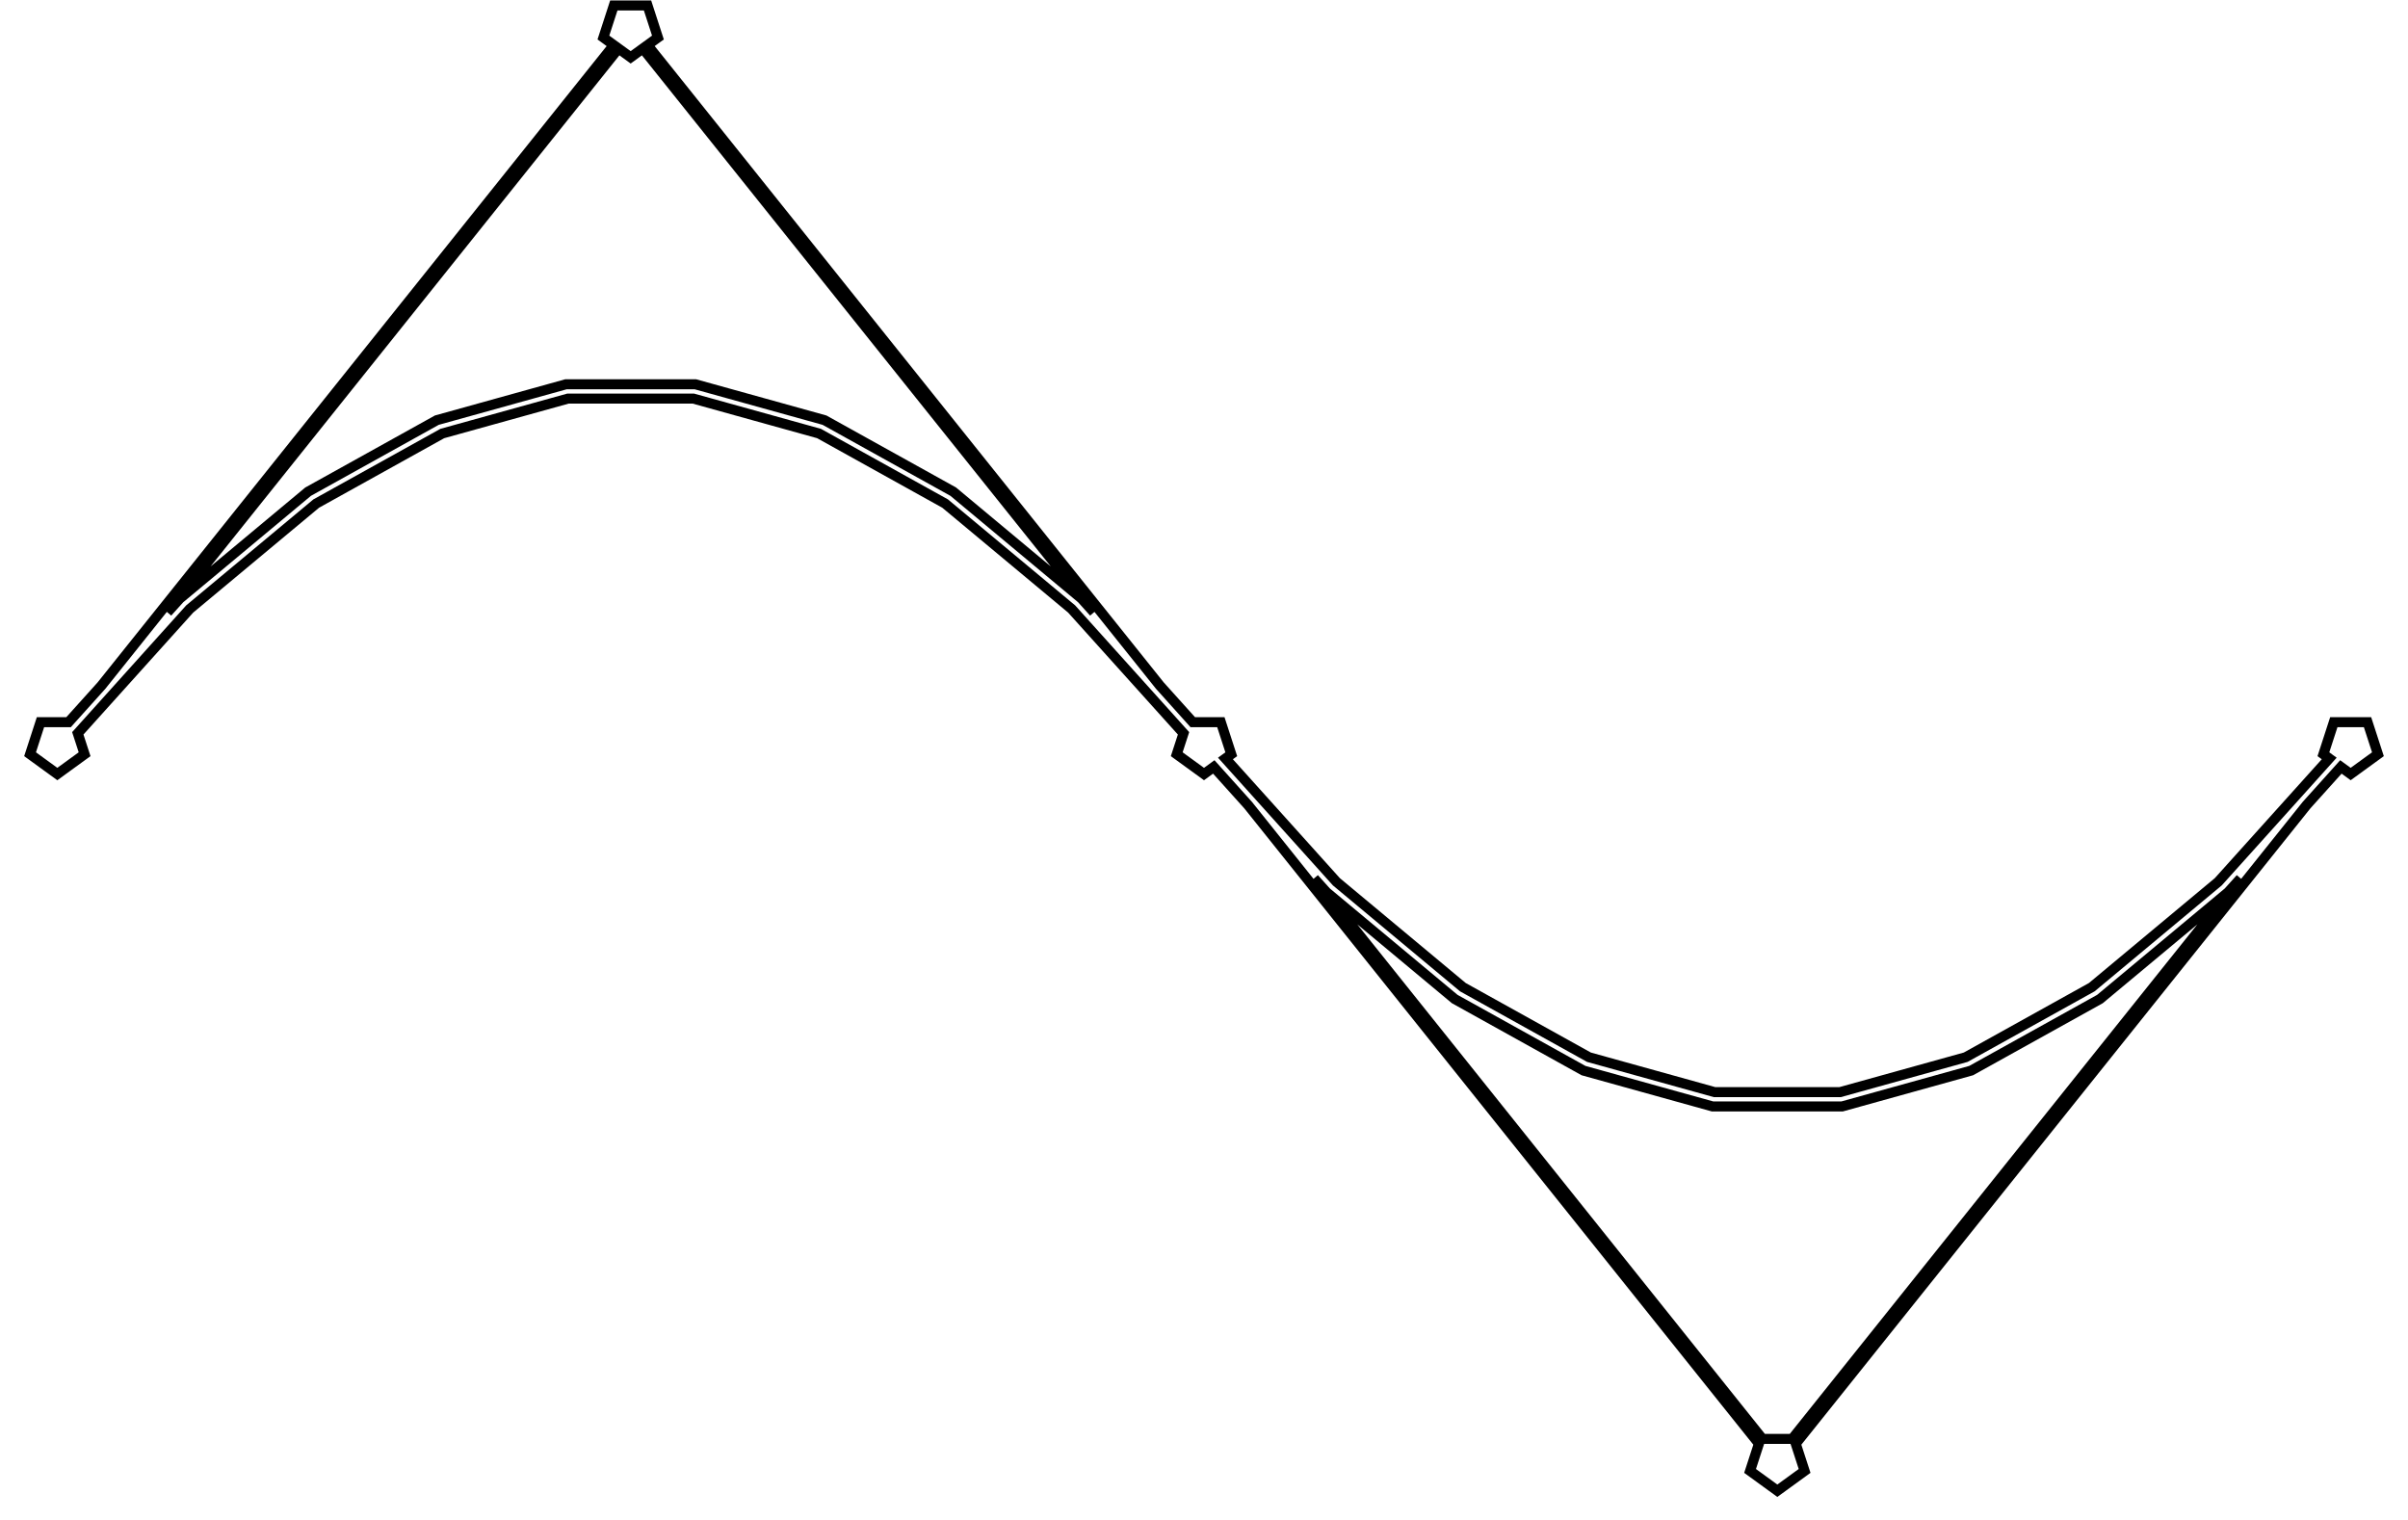
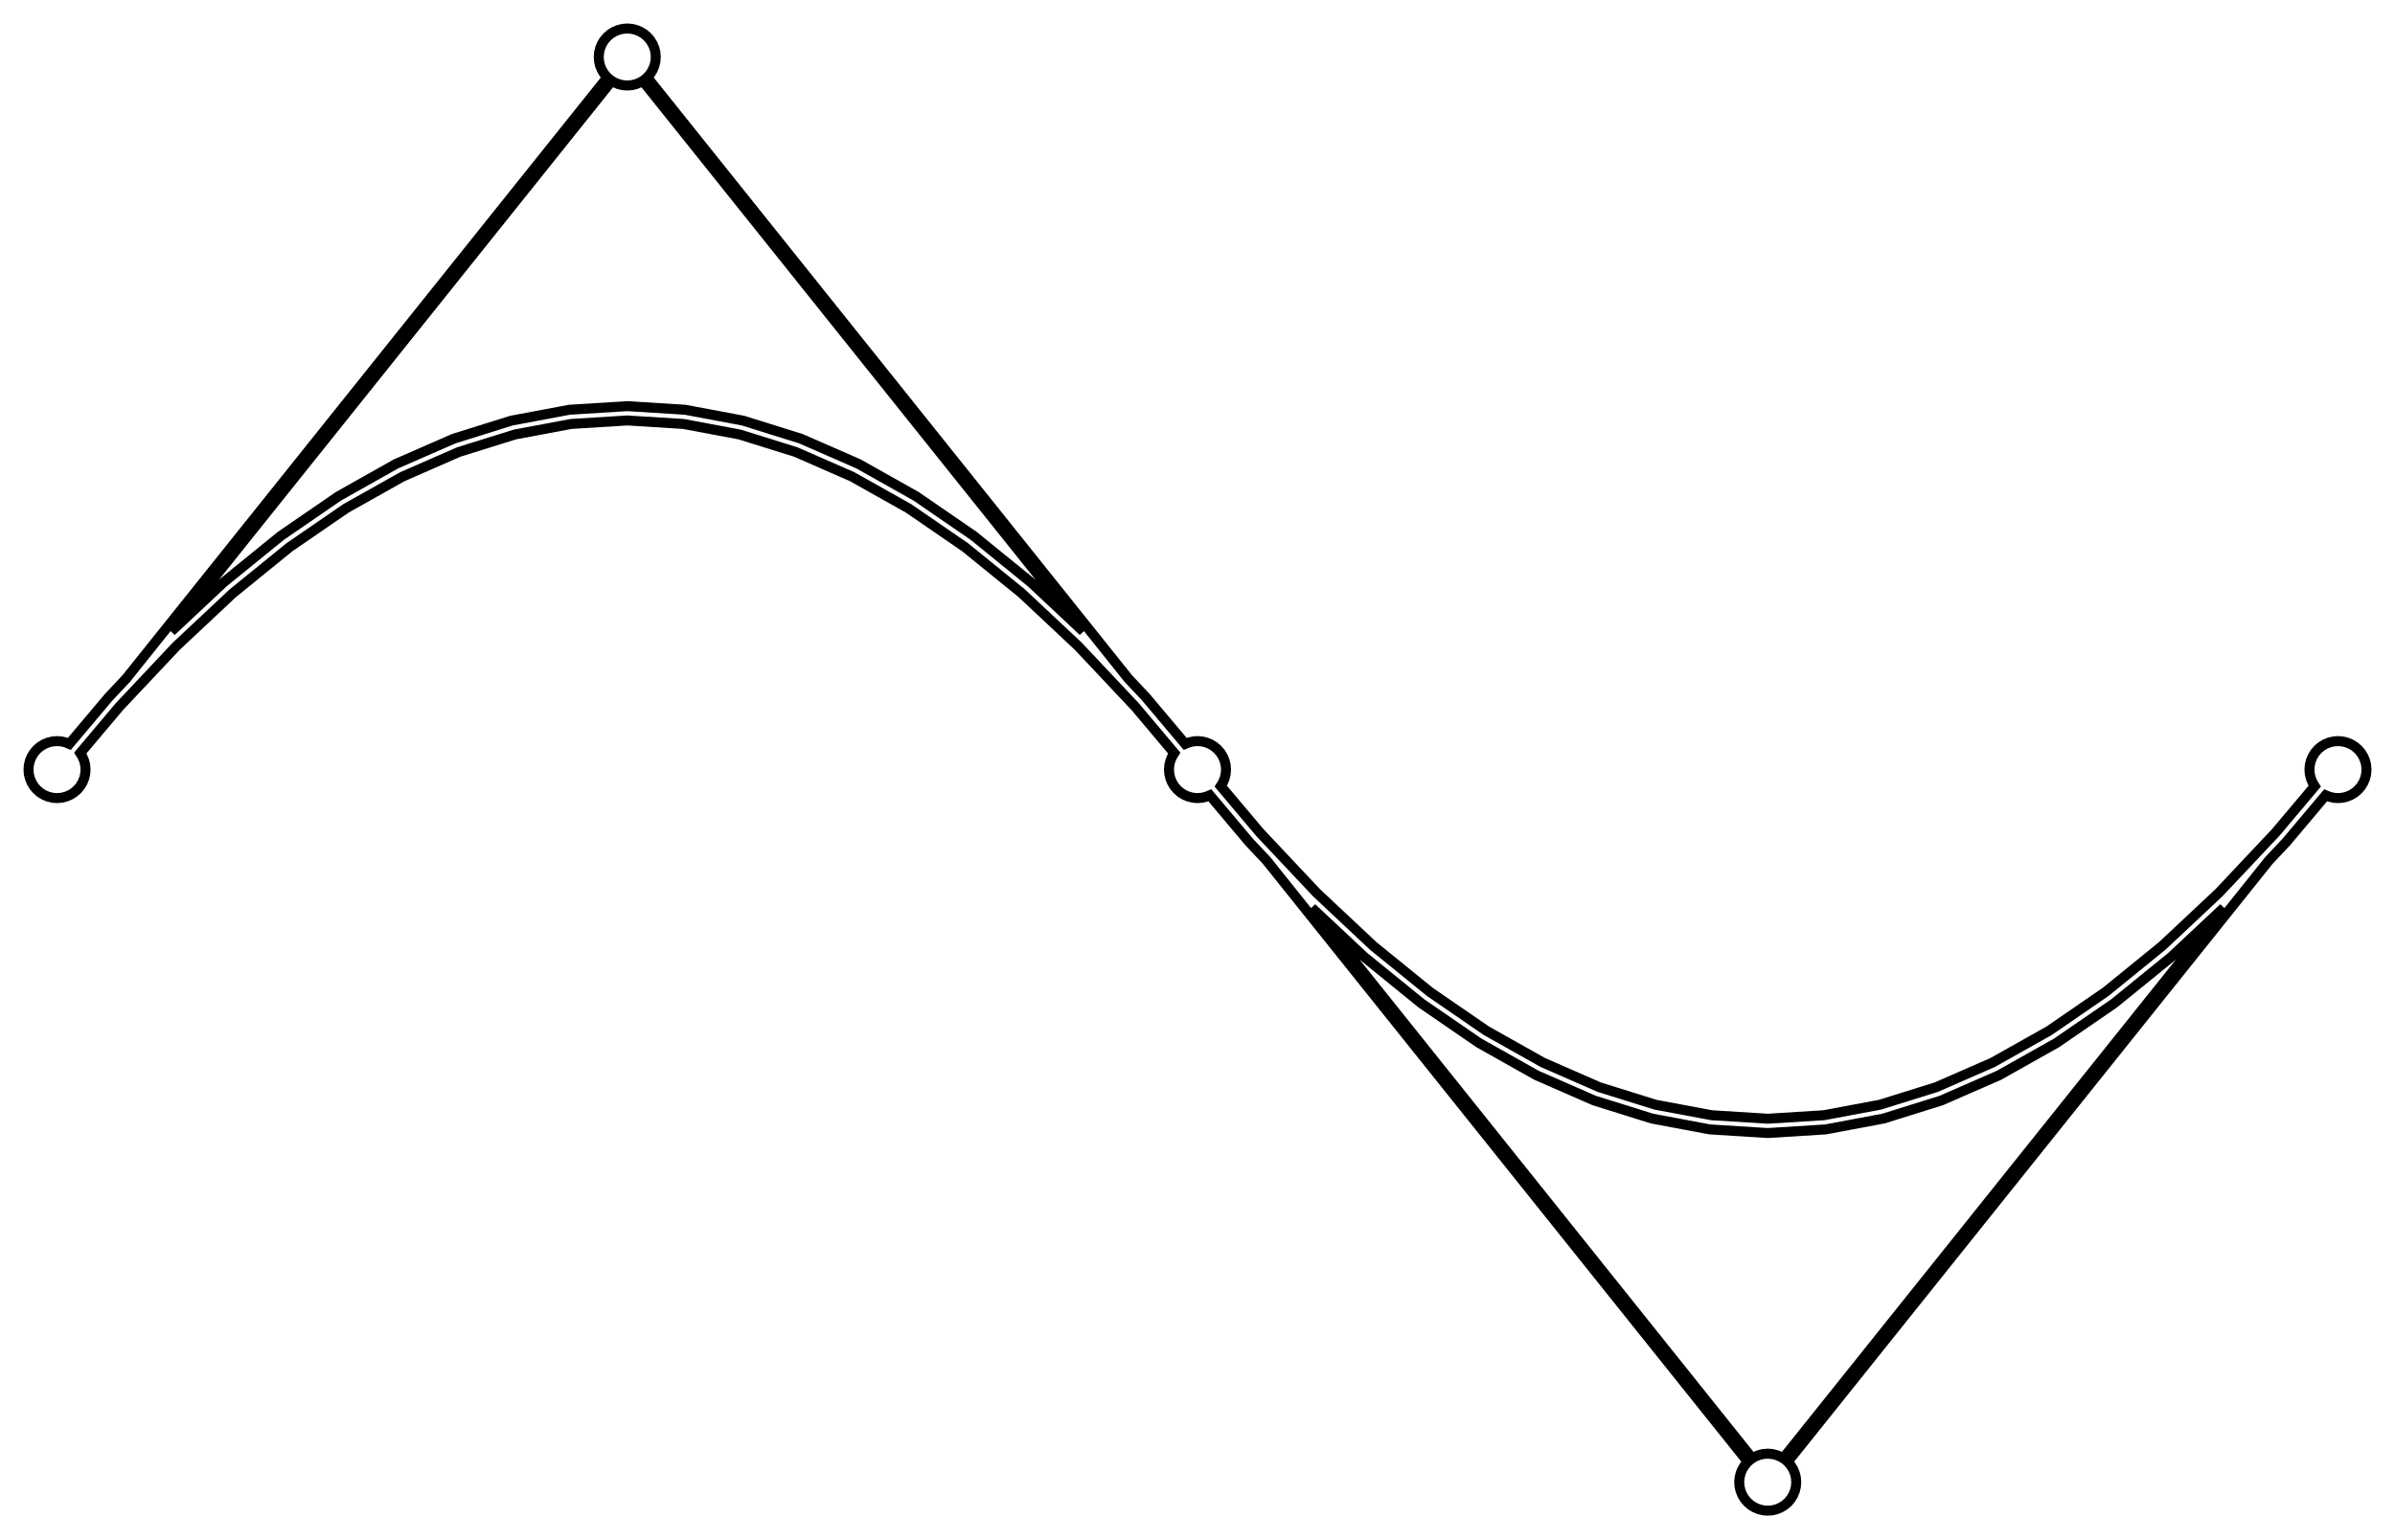
- <svg xmlns="http://www.w3.org/2000/svg" width="84mm" height="53mm" viewBox="0 -165 84 53" version="1.1">
-   <path d=" M 62.951,-113.691 L 62.642,-114.642 L 80.462,-136.917 L 81.659,-138.248 L 82,-138 L 82.951,-138.691  L 82.588,-139.809 L 81.412,-139.809 L 81.049,-138.691 L 81.252,-138.543 L 77.382,-134.242 L 72.969,-130.565  L 68.571,-128.122 L 64.188,-126.904 L 59.812,-126.904 L 55.429,-128.122 L 51.031,-130.565 L 46.618,-134.242  L 42.748,-138.543 L 42.951,-138.691 L 42.588,-139.809 L 41.608,-139.809 L 40.462,-141.083 L 22.587,-163.426  L 22.951,-163.691 L 22.588,-164.809 L 21.412,-164.809 L 21.049,-163.691 L 21.413,-163.426 L 3.538,-141.083  L 2.392,-139.809 L 1.412,-139.809 L 1.049,-138.691 L 2,-138 L 2.951,-138.691 L 2.714,-139.42  L 6.618,-143.758 L 11.031,-147.435 L 15.429,-149.878 L 19.812,-151.096 L 24.188,-151.096 L 28.571,-149.878  L 32.969,-147.435 L 37.382,-143.758 L 41.286,-139.42 L 41.049,-138.691 L 42,-138 L 42.341,-138.248  L 43.538,-136.917 L 61.358,-114.642 L 61.049,-113.691 L 62,-113 z M 37.729,-144.119 L 33.253,-147.849 L 28.762,-150.344 L 24.256,-151.596 L 19.744,-151.596 L 15.238,-150.344  L 10.747,-147.849 L 6.271,-144.119 L 5.843,-143.644 L 21.575,-163.309 L 22,-163 L 22.425,-163.309  L 38.157,-143.644 z M 45.843,-134.356 L 46.271,-133.881 L 50.747,-130.151 L 55.238,-127.656 L 59.744,-126.404 L 64.256,-126.404  L 68.762,-127.656 L 73.253,-130.151 L 77.729,-133.881 L 78.157,-134.356 L 62.519,-114.809 L 61.481,-114.809  z " stroke="black" fill="none" stroke-width="0.35" />
+ <svg xmlns="http://www.w3.org/2000/svg" width="84mm" height="54mm" viewBox="0 -168 84 54" version="1.1">
+   <path d=" M 62.156,-115.012 L 62.309,-115.049 L 62.454,-115.109 L 62.588,-115.191 L 62.707,-115.293 L 62.809,-115.412  L 62.891,-115.546 L 62.951,-115.691 L 62.988,-115.844 L 63,-116 L 62.988,-116.156 L 62.951,-116.309  L 62.891,-116.454 L 62.809,-116.588 L 62.707,-116.707 L 62.699,-116.714 L 79.575,-137.809 L 80.187,-138.459  L 81.569,-140.1 L 81.691,-140.049 L 81.844,-140.012 L 82,-140 L 82.156,-140.012 L 82.309,-140.049  L 82.454,-140.109 L 82.588,-140.191 L 82.707,-140.293 L 82.809,-140.412 L 82.891,-140.546 L 82.951,-140.691  L 82.988,-140.844 L 83,-141 L 82.988,-141.156 L 82.951,-141.309 L 82.891,-141.454 L 82.809,-141.588  L 82.707,-141.707 L 82.588,-141.809 L 82.454,-141.891 L 82.309,-141.951 L 82.156,-141.988 L 82,-142  L 81.844,-141.988 L 81.691,-141.951 L 81.546,-141.891 L 81.412,-141.809 L 81.293,-141.707 L 81.191,-141.588  L 81.109,-141.454 L 81.049,-141.309 L 81.012,-141.156 L 81,-141 L 81.012,-140.844 L 81.049,-140.691  L 81.109,-140.546 L 81.186,-140.421 L 79.813,-138.791 L 77.823,-136.677 L 75.835,-134.813 L 73.85,-133.2  L 71.868,-131.837 L 69.888,-130.724 L 67.912,-129.859 L 65.939,-129.243 L 63.969,-128.874 L 62,-128.751  L 60.031,-128.874 L 58.06,-129.243 L 56.088,-129.859 L 54.112,-130.724 L 52.132,-131.837 L 50.15,-133.2  L 48.164,-134.813 L 46.177,-136.677 L 44.187,-138.791 L 42.814,-140.421 L 42.891,-140.546 L 42.951,-140.691  L 42.988,-140.844 L 43,-141 L 42.988,-141.156 L 42.951,-141.309 L 42.891,-141.454 L 42.809,-141.588  L 42.707,-141.707 L 42.588,-141.809 L 42.454,-141.891 L 42.309,-141.951 L 42.156,-141.988 L 42,-142  L 41.844,-141.988 L 41.691,-141.951 L 41.569,-141.9 L 40.187,-143.541 L 39.575,-144.191 L 22.699,-165.286  L 22.707,-165.293 L 22.809,-165.412 L 22.891,-165.546 L 22.951,-165.691 L 22.988,-165.844 L 23,-166  L 22.988,-166.156 L 22.951,-166.309 L 22.891,-166.454 L 22.809,-166.588 L 22.707,-166.707 L 22.588,-166.809  L 22.454,-166.891 L 22.309,-166.951 L 22.156,-166.988 L 22,-167 L 21.844,-166.988 L 21.691,-166.951  L 21.546,-166.891 L 21.412,-166.809 L 21.293,-166.707 L 21.191,-166.588 L 21.109,-166.454 L 21.049,-166.309  L 21.012,-166.156 L 21,-166 L 21.012,-165.844 L 21.049,-165.691 L 21.109,-165.546 L 21.191,-165.412  L 21.293,-165.293 L 21.301,-165.286 L 4.425,-144.191 L 3.813,-143.541 L 2.431,-141.9 L 2.309,-141.951  L 2.156,-141.988 L 2,-142 L 1.844,-141.988 L 1.691,-141.951 L 1.546,-141.891 L 1.412,-141.809  L 1.293,-141.707 L 1.191,-141.588 L 1.109,-141.454 L 1.049,-141.309 L 1.012,-141.156 L 1,-141  L 1.012,-140.844 L 1.049,-140.691 L 1.109,-140.546 L 1.191,-140.412 L 1.293,-140.293 L 1.412,-140.191  L 1.546,-140.109 L 1.691,-140.049 L 1.844,-140.012 L 2,-140 L 2.156,-140.012 L 2.309,-140.049  L 2.454,-140.109 L 2.588,-140.191 L 2.707,-140.293 L 2.809,-140.412 L 2.891,-140.546 L 2.951,-140.691  L 2.988,-140.844 L 3,-141 L 2.988,-141.156 L 2.951,-141.309 L 2.891,-141.454 L 2.814,-141.579  L 4.187,-143.209 L 6.177,-145.323 L 8.165,-147.187 L 10.15,-148.8 L 12.132,-150.163 L 14.112,-151.276  L 16.088,-152.141 L 18.061,-152.757 L 20.031,-153.126 L 22,-153.249 L 23.969,-153.126 L 25.939,-152.757  L 27.912,-152.141 L 29.888,-151.276 L 31.868,-150.163 L 33.85,-148.8 L 35.836,-147.187 L 37.823,-145.323  L 39.813,-143.209 L 41.186,-141.579 L 41.109,-141.454 L 41.049,-141.309 L 41.012,-141.156 L 41,-141  L 41.012,-140.844 L 41.049,-140.691 L 41.109,-140.546 L 41.191,-140.412 L 41.293,-140.293 L 41.412,-140.191  L 41.546,-140.109 L 41.691,-140.049 L 41.844,-140.012 L 42,-140 L 42.156,-140.012 L 42.309,-140.049  L 42.431,-140.1 L 43.813,-138.459 L 44.425,-137.809 L 61.301,-116.714 L 61.293,-116.707 L 61.191,-116.588  L 61.109,-116.454 L 61.049,-116.309 L 61.012,-116.156 L 61,-116 L 61.012,-115.844 L 61.049,-115.691  L 61.109,-115.546 L 61.191,-115.412 L 61.293,-115.293 L 61.412,-115.191 L 61.546,-115.109 L 61.691,-115.049  L 61.844,-115.012 L 62,-115 z M 36.164,-147.563 L 34.15,-149.2 L 32.132,-150.587 L 30.112,-151.724 L 28.088,-152.609 L 26.061,-153.243  L 24.031,-153.624 L 22,-153.751 L 19.969,-153.624 L 17.939,-153.243 L 15.912,-152.609 L 13.888,-151.724  L 11.868,-150.587 L 9.85,-149.2 L 7.835,-147.563 L 6.009,-145.851 L 21.458,-165.163 L 21.546,-165.109  L 21.691,-165.049 L 21.844,-165.012 L 22,-165 L 22.156,-165.012 L 22.309,-165.049 L 22.454,-165.109  L 22.542,-165.163 L 37.991,-145.851 z M 62.454,-116.891 L 62.309,-116.951 L 62.156,-116.988 L 62,-117 L 61.844,-116.988 L 61.691,-116.951  L 61.546,-116.891 L 61.458,-116.837 L 46.009,-136.149 L 47.836,-134.437 L 49.85,-132.8 L 51.868,-131.413  L 53.888,-130.276 L 55.912,-129.391 L 57.94,-128.757 L 59.969,-128.376 L 62,-128.249 L 64.031,-128.376  L 66.061,-128.757 L 68.088,-129.391 L 70.112,-130.276 L 72.132,-131.413 L 74.15,-132.8 L 76.165,-134.437  L 77.991,-136.149 L 62.542,-116.837 z " stroke="black" fill="none" stroke-width="0.35" />
</svg>
